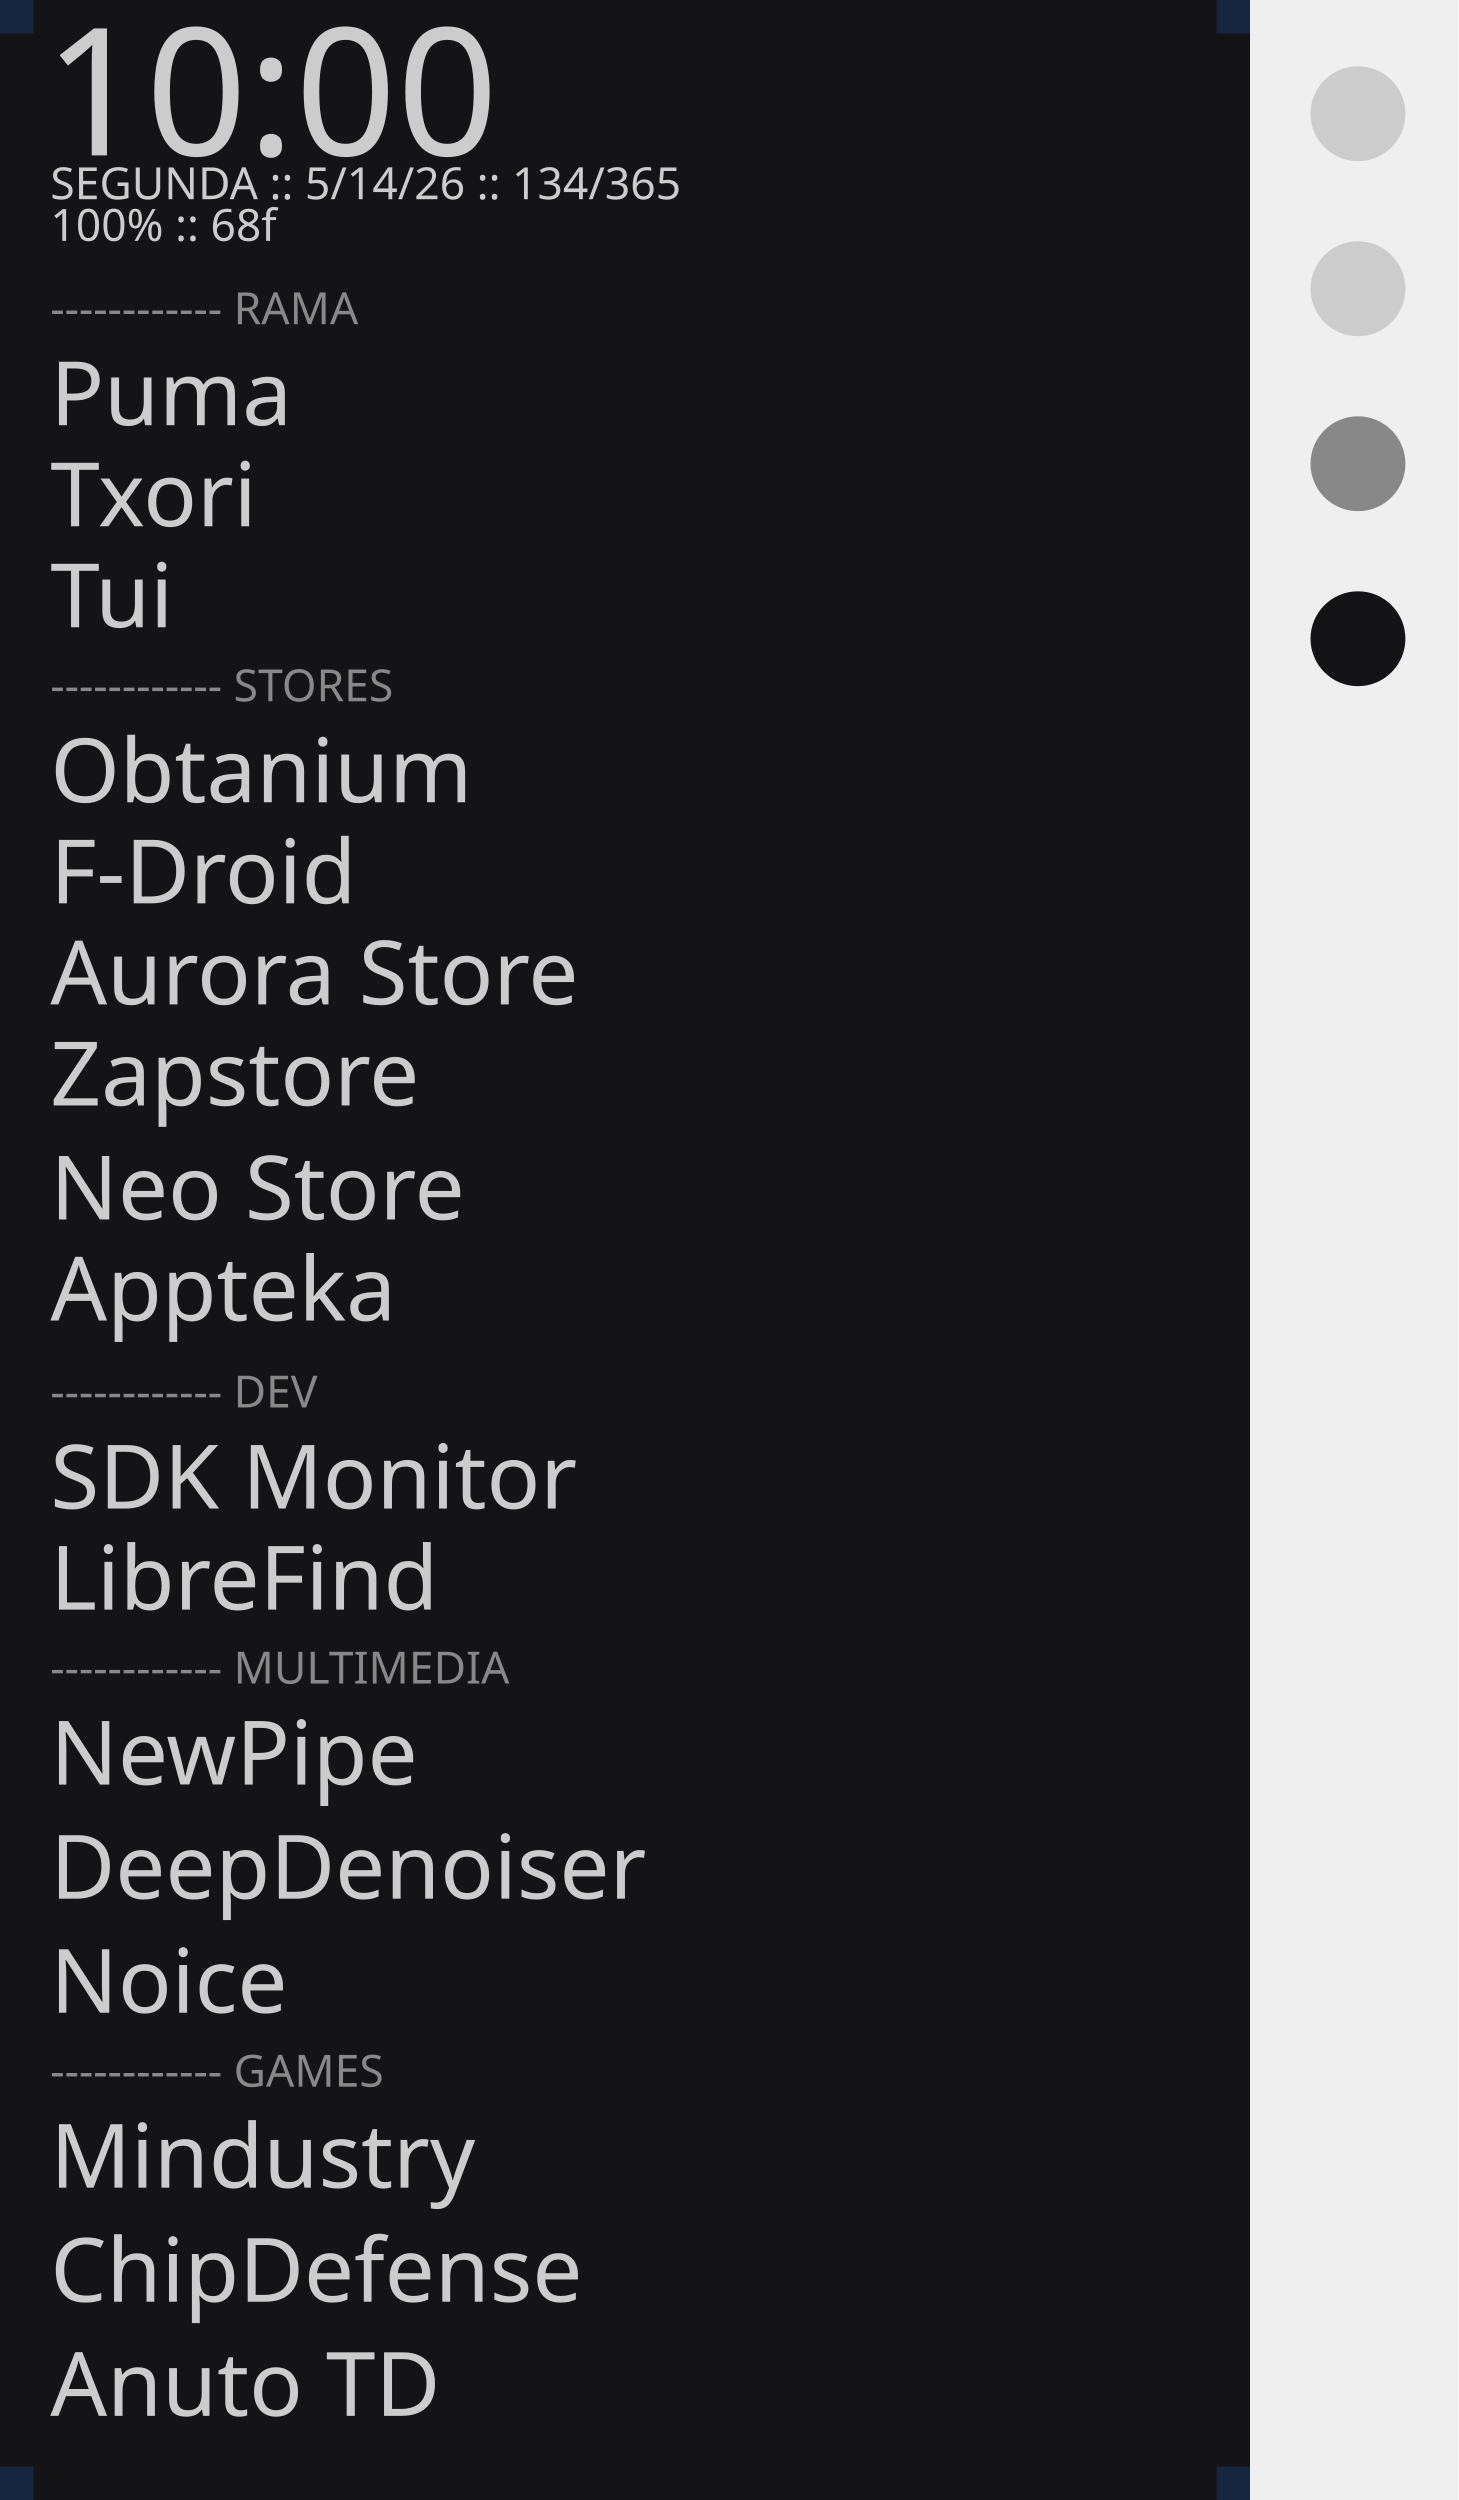
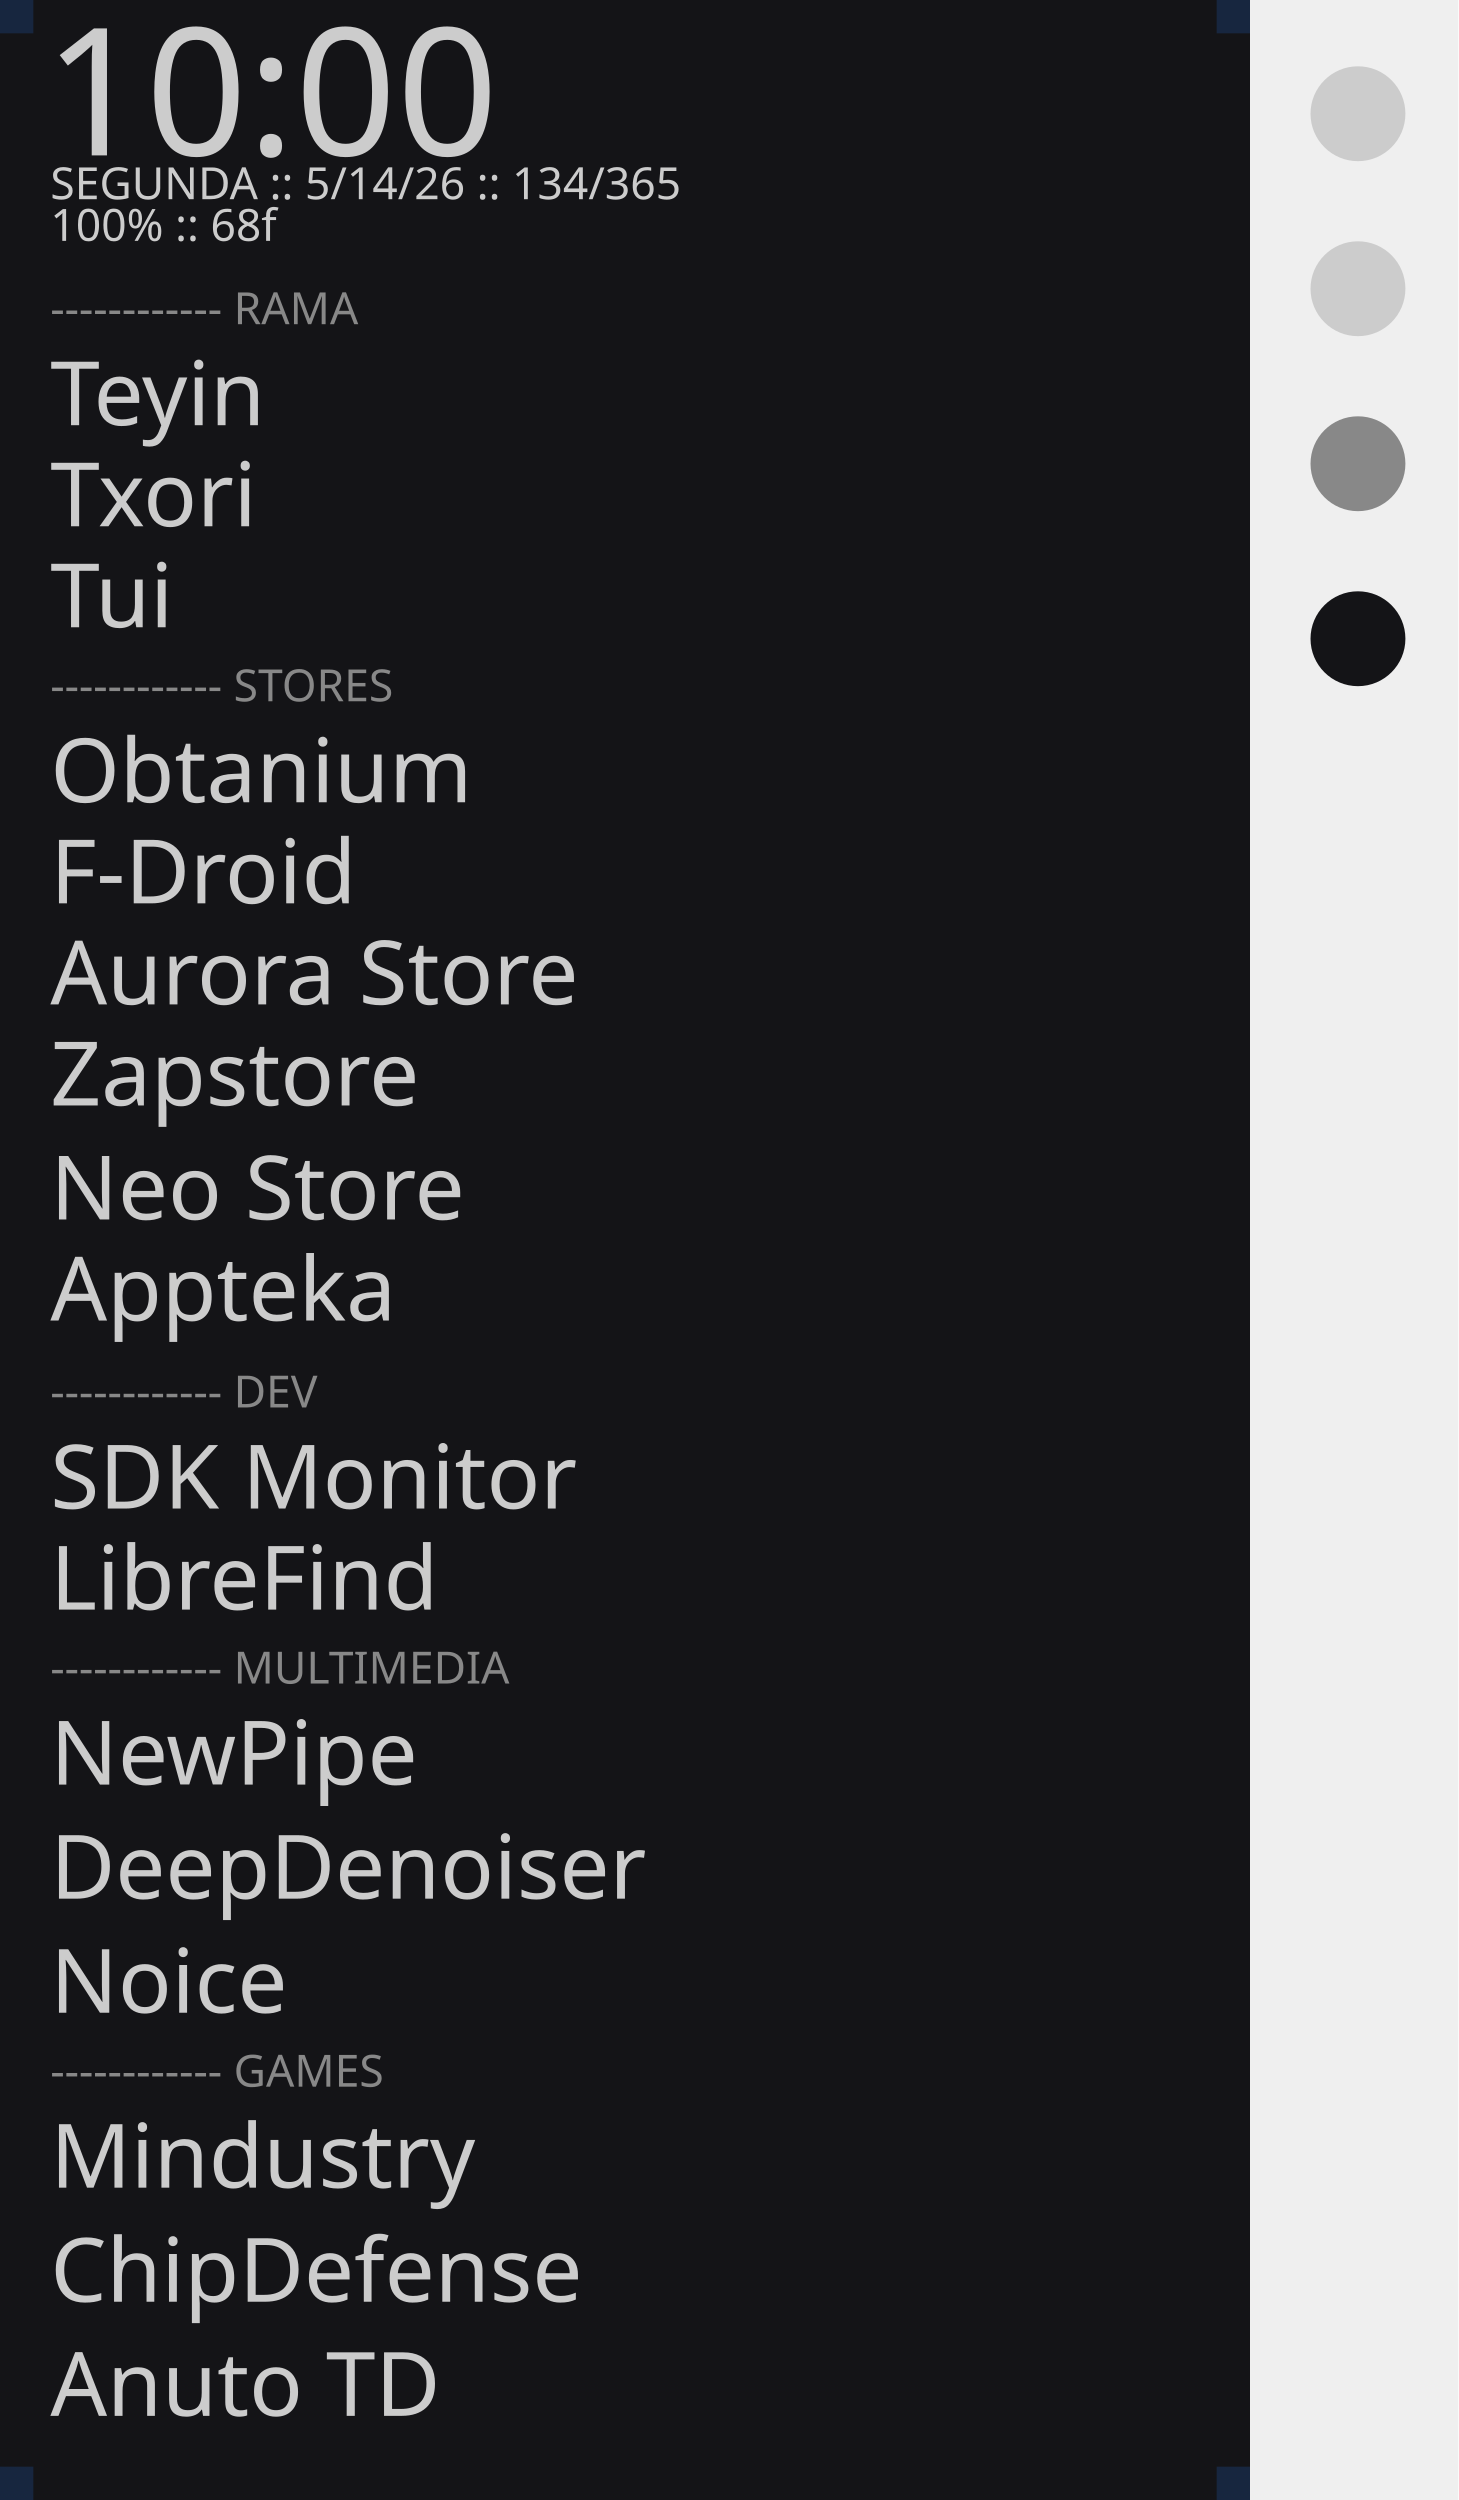
<svg xmlns="http://www.w3.org/2000/svg" width="700" height="1200" viewBox="0 0 185.208 317.5" version="1.1" id="svg1">
  <defs id="defs1">
    <rect x="140.056" y="19.634" width="198.303" height="210.738" id="rect2" />
    <rect x="140.056" y="19.634" width="98.001" height="14.387" id="rect3" />
  </defs>
  <g id="layer1">
    <rect style="fill:#efefef;fill-opacity:1;stroke-width:4.303;stroke-linecap:square" id="rect50" width="26.458" height="317.5" x="158.75" y="0" />
    <g id="g50" style="fill:#141417;fill-opacity:1">
      <rect style="fill:#141417;stroke-width:25.818;stroke-linecap:square;fill-opacity:1" id="rect1" width="158.75" height="317.5" x="0" y="0" />
      <circle style="fill:#141417;fill-opacity:1;stroke-width:4.303;stroke-linecap:square" id="circle45" cx="172.461" cy="81.12" r="6.025" />
    </g>
    <text xml:space="preserve" transform="matrix(0.2645833,0,0,0.2645833,-31.76498,14.98993)" id="text3" style="font-size:5.333px;font-family:'Jersey 25';-inkscape-font-specification:'Jersey 25, ';text-align:start;writing-mode:lr-tb;direction:ltr;white-space:pre;shape-inside:url(#rect3);display:inline;fill:#b8e39d;stroke-width:16.263;stroke-linecap:square" x="-11.057" y="0" />
    <g id="g37">
      <rect style="fill:#17263f;fill-opacity:1;stroke-width:4.303;stroke-linecap:square" id="rect4" width="4.233" height="4.233" x="0" y="2.220446e-16" />
      <rect style="fill:#17263f;fill-opacity:1;stroke-width:4.303;stroke-linecap:square" id="rect5" width="4.233" height="4.233" x="154.517" y="2.220446e-16" />
      <rect style="fill:#17263f;fill-opacity:1;stroke-width:4.303;stroke-linecap:square" id="rect6" width="4.233" height="4.233" x="0" y="313.267" />
      <rect style="fill:#17263f;fill-opacity:1;stroke-width:4.303;stroke-linecap:square" id="rect7" width="4.233" height="4.233" x="154.517" y="313.267" />
    </g>
    <g id="g47" style="fill:#cccccc;fill-opacity:1">
      <text xml:space="preserve" style="font-size:22.578px;font-family:'Jersey 25';-inkscape-font-specification:'Jersey 25, ';text-align:start;writing-mode:lr-tb;direction:ltr;text-anchor:start;fill:#cccccc;fill-opacity:1;stroke-width:4.303;stroke-linecap:square" x="5.569" y="19.734" id="text7">
        <tspan id="tspan7" style="stroke-width:4.303;fill:#cccccc;fill-opacity:1" x="5.569" y="19.734">10:00</tspan>
      </text>
      <circle style="fill:#cccccc;fill-opacity:1;stroke-width:4.303;stroke-linecap:square" id="path43" cx="172.461" cy="14.445" r="6.025" />
    </g>
    <g id="g48" style="fill:#cccccc;fill-opacity:1">
      <text xml:space="preserve" style="font-size:5.644px;font-family:'Jersey 25';-inkscape-font-specification:'Jersey 25, ';text-align:start;writing-mode:lr-tb;direction:ltr;text-anchor:start;fill:#cccccc;fill-opacity:1;stroke-width:4.303;stroke-linecap:square" x="6.395" y="25.293" id="text8">
        <tspan style="font-size:5.644px;stroke-width:4.303;fill:#cccccc;fill-opacity:1" x="6.395" y="25.293" id="tspan9">SEGUNDA :: 5/14/26 :: 134/365</tspan>
      </text>
      <text xml:space="preserve" style="font-size:5.644px;font-family:'Jersey 25';-inkscape-font-specification:'Jersey 25, ';text-align:start;writing-mode:lr-tb;direction:ltr;text-anchor:start;fill:#cccccc;fill-opacity:1;stroke-width:4.303;stroke-linecap:square" x="6.395" y="30.584" id="text10">
        <tspan style="font-size:5.644px;stroke-width:4.303;fill:#cccccc;fill-opacity:1" x="6.395" y="30.584" id="tspan10">100% :: 68f</tspan>
      </text>
      <g id="g42" style="fill:#cccccc;fill-opacity:1">
        <text xml:space="preserve" style="font-size:11.289px;font-family:'Jersey 25';-inkscape-font-specification:'Jersey 25, ';text-align:start;writing-mode:lr-tb;direction:ltr;text-anchor:start;fill:#cccccc;fill-opacity:1;stroke-width:4.303;stroke-linecap:square" x="6.395" y="54.001" id="text13">
-           <tspan style="font-size:11.289px;stroke-width:4.303;fill:#cccccc;fill-opacity:1" x="6.395" y="54.001" id="tspan13">Puma</tspan>
+           <tspan style="font-size:11.289px;stroke-width:4.303;fill:#cccccc;fill-opacity:1" x="6.395" y="54.001" id="tspan13">Teyin</tspan>
        </text>
        <text xml:space="preserve" style="font-size:11.289px;font-family:'Jersey 25';-inkscape-font-specification:'Jersey 25, ';text-align:start;writing-mode:lr-tb;direction:ltr;text-anchor:start;fill:#cccccc;fill-opacity:1;stroke-width:4.303;stroke-linecap:square" x="6.395" y="66.834" id="text14">
          <tspan style="font-size:11.289px;stroke-width:4.303;fill:#cccccc;fill-opacity:1" x="6.395" y="66.834" id="tspan14">Txori</tspan>
        </text>
        <text xml:space="preserve" style="font-size:11.289px;font-family:'Jersey 25';-inkscape-font-specification:'Jersey 25, ';text-align:start;writing-mode:lr-tb;direction:ltr;text-anchor:start;fill:#cccccc;fill-opacity:1;stroke-width:4.303;stroke-linecap:square" x="6.395" y="79.667" id="text15">
          <tspan style="font-size:11.289px;stroke-width:4.303;fill:#cccccc;fill-opacity:1" x="6.395" y="79.667" id="tspan15">Tui</tspan>
        </text>
      </g>
      <g id="g40" style="fill:#cccccc;fill-opacity:1">
        <text xml:space="preserve" style="font-size:11.289px;font-family:'Jersey 25';-inkscape-font-specification:'Jersey 25, ';text-align:start;writing-mode:lr-tb;direction:ltr;text-anchor:start;fill:#cccccc;fill-opacity:1;stroke-width:4.303;stroke-linecap:square" x="6.395" y="191.586" id="text26">
          <tspan style="font-size:11.289px;stroke-width:4.303;fill:#cccccc;fill-opacity:1" x="6.395" y="191.586" id="tspan26">SDK Monitor</tspan>
        </text>
        <text xml:space="preserve" style="font-size:11.289px;font-family:'Jersey 25';-inkscape-font-specification:'Jersey 25, ';text-align:start;writing-mode:lr-tb;direction:ltr;text-anchor:start;fill:#cccccc;fill-opacity:1;stroke-width:4.303;stroke-linecap:square" x="6.395" y="204.42" id="text30">
          <tspan style="font-size:11.289px;stroke-width:4.303;fill:#cccccc;fill-opacity:1" x="6.395" y="204.42" id="tspan30">LibreFind</tspan>
        </text>
      </g>
      <g id="g39" style="fill:#cccccc;fill-opacity:1">
        <text xml:space="preserve" style="font-size:11.289px;font-family:'Jersey 25';-inkscape-font-specification:'Jersey 25, ';text-align:start;writing-mode:lr-tb;direction:ltr;text-anchor:start;fill:#cccccc;fill-opacity:1;stroke-width:4.303;stroke-linecap:square" x="6.395" y="226.644" id="text16">
          <tspan style="font-size:11.289px;stroke-width:4.303;fill:#cccccc;fill-opacity:1" x="6.395" y="226.644" id="tspan16">NewPipe</tspan>
        </text>
        <text xml:space="preserve" style="font-size:11.289px;font-family:'Jersey 25';-inkscape-font-specification:'Jersey 25, ';text-align:start;writing-mode:lr-tb;direction:ltr;text-anchor:start;fill:#cccccc;fill-opacity:1;stroke-width:4.303;stroke-linecap:square" x="6.395" y="241.129" id="text31">
          <tspan style="font-size:11.289px;stroke-width:4.303;fill:#cccccc;fill-opacity:1" x="6.395" y="241.129" id="tspan31">DeepDenoiser</tspan>
        </text>
        <text xml:space="preserve" style="font-size:11.289px;font-family:'Jersey 25';-inkscape-font-specification:'Jersey 25, ';text-align:start;writing-mode:lr-tb;direction:ltr;text-anchor:start;fill:#cccccc;fill-opacity:1;stroke-width:4.303;stroke-linecap:square" x="6.395" y="255.615" id="text35">
          <tspan style="font-size:11.289px;stroke-width:4.303;fill:#cccccc;fill-opacity:1" x="6.395" y="255.615" id="tspan35">Noice</tspan>
        </text>
      </g>
      <g id="g41" style="fill:#cccccc;fill-opacity:1">
        <text xml:space="preserve" style="font-size:11.289px;font-family:'Jersey 25';-inkscape-font-specification:'Jersey 25, ';text-align:start;writing-mode:lr-tb;direction:ltr;text-anchor:start;fill:#cccccc;fill-opacity:1;stroke-width:4.303;stroke-linecap:square" x="6.395" y="101.892" id="text12">
          <tspan style="font-size:11.289px;stroke-width:4.303;fill:#cccccc;fill-opacity:1" x="6.395" y="101.892" id="tspan12">Obtanium</tspan>
        </text>
        <text xml:space="preserve" style="font-size:11.289px;font-family:'Jersey 25';-inkscape-font-specification:'Jersey 25, ';text-align:start;writing-mode:lr-tb;direction:ltr;text-anchor:start;fill:#cccccc;fill-opacity:1;stroke-width:4.303;stroke-linecap:square" x="6.395" y="114.725" id="text21">
          <tspan style="font-size:11.289px;stroke-width:4.303;fill:#cccccc;fill-opacity:1" x="6.395" y="114.725" id="tspan21">F-Droid</tspan>
        </text>
        <text xml:space="preserve" style="font-size:11.289px;font-family:'Jersey 25';-inkscape-font-specification:'Jersey 25, ';text-align:start;writing-mode:lr-tb;direction:ltr;text-anchor:start;fill:#cccccc;fill-opacity:1;stroke-width:4.303;stroke-linecap:square" x="6.395" y="140.391" id="text24">
          <tspan style="font-size:11.289px;stroke-width:4.303;fill:#cccccc;fill-opacity:1" x="6.395" y="140.391" id="tspan24">Zapstore</tspan>
        </text>
        <text xml:space="preserve" style="font-size:11.289px;font-family:'Jersey 25';-inkscape-font-specification:'Jersey 25, ';text-align:start;writing-mode:lr-tb;direction:ltr;text-anchor:start;fill:#cccccc;fill-opacity:1;stroke-width:4.303;stroke-linecap:square" x="6.395" y="154.877" id="text25">
          <tspan style="font-size:11.289px;stroke-width:4.303;fill:#cccccc;fill-opacity:1" x="6.395" y="154.877" id="tspan25">Neo Store</tspan>
        </text>
        <text xml:space="preserve" style="font-size:11.289px;font-family:'Jersey 25';-inkscape-font-specification:'Jersey 25, ';text-align:start;writing-mode:lr-tb;direction:ltr;text-anchor:start;fill:#cccccc;fill-opacity:1;stroke-width:4.303;stroke-linecap:square" x="6.395" y="167.71" id="text27">
          <tspan style="font-size:11.289px;stroke-width:4.303;fill:#cccccc;fill-opacity:1" x="6.395" y="167.71" id="tspan27">Appteka</tspan>
        </text>
        <text xml:space="preserve" style="font-size:11.289px;font-family:'Jersey 25';-inkscape-font-specification:'Jersey 25, ';text-align:start;writing-mode:lr-tb;direction:ltr;text-anchor:start;fill:#cccccc;fill-opacity:1;stroke-width:4.303;stroke-linecap:square" x="6.395" y="127.558" id="text36">
          <tspan style="font-size:11.289px;stroke-width:4.303;fill:#cccccc;fill-opacity:1" x="6.395" y="127.558" id="tspan36">Aurora Store</tspan>
        </text>
      </g>
      <g id="g38" style="fill:#cccccc;fill-opacity:1">
        <text xml:space="preserve" style="font-size:11.289px;font-family:'Jersey 25';-inkscape-font-specification:'Jersey 25, ';text-align:start;writing-mode:lr-tb;direction:ltr;text-anchor:start;fill:#cccccc;fill-opacity:1;stroke-width:4.303;stroke-linecap:square" x="6.395" y="277.839" id="text33">
          <tspan style="font-size:11.289px;stroke-width:4.303;fill:#cccccc;fill-opacity:1" x="6.395" y="277.839" id="tspan33">Mindustry</tspan>
        </text>
        <text xml:space="preserve" style="font-size:11.289px;font-family:'Jersey 25';-inkscape-font-specification:'Jersey 25, ';text-align:start;writing-mode:lr-tb;direction:ltr;text-anchor:start;fill:#cccccc;fill-opacity:1;stroke-width:4.303;stroke-linecap:square" x="6.395" y="292.324" id="text34">
          <tspan style="font-size:11.289px;stroke-width:4.303;fill:#cccccc;fill-opacity:1" x="6.395" y="292.324" id="tspan34">ChipDefense</tspan>
        </text>
        <text xml:space="preserve" style="font-size:11.289px;font-family:'Jersey 25';-inkscape-font-specification:'Jersey 25, ';text-align:start;writing-mode:lr-tb;direction:ltr;text-anchor:start;fill:#cccccc;fill-opacity:1;stroke-width:4.303;stroke-linecap:square" x="6.395" y="306.81" id="text37">
          <tspan style="font-size:11.289px;stroke-width:4.303;fill:#cccccc;fill-opacity:1" x="6.395" y="306.81" id="tspan37">Anuto TD</tspan>
        </text>
      </g>
      <circle style="fill:#cccccc;fill-opacity:1;stroke-width:4.303;stroke-linecap:square" id="circle43" cx="172.461" cy="36.67" r="6.025" />
    </g>
    <g id="g49" style="fill:#888888;fill-opacity:1">
      <g id="g43" style="fill:#888888;fill-opacity:1">
        <text xml:space="preserve" style="font-size:5.644px;font-family:'Jersey 25';-inkscape-font-specification:'Jersey 25, ';text-align:start;writing-mode:lr-tb;direction:ltr;text-anchor:start;fill:#888888;fill-opacity:1;stroke-width:4.303;stroke-linecap:square" x="6.395" y="41.168" id="text11">
          <tspan style="font-size:5.644px;stroke-width:4.303;fill:#888888;fill-opacity:1" x="6.395" y="41.168" id="tspan11">------------ RAMA</tspan>
        </text>
        <text xml:space="preserve" style="font-size:5.644px;font-family:'Jersey 25';-inkscape-font-specification:'Jersey 25, ';text-align:start;writing-mode:lr-tb;direction:ltr;text-anchor:start;fill:#888888;fill-opacity:1;stroke-width:4.303;stroke-linecap:square" x="6.395" y="89.059" id="text17">
          <tspan style="font-size:5.644px;stroke-width:4.303;fill:#888888;fill-opacity:1" x="6.395" y="89.059" id="tspan17">------------ STORES</tspan>
        </text>
        <text xml:space="preserve" style="font-size:5.644px;font-family:'Jersey 25';-inkscape-font-specification:'Jersey 25, ';text-align:start;writing-mode:lr-tb;direction:ltr;text-anchor:start;fill:#888888;fill-opacity:1;stroke-width:4.303;stroke-linecap:square" x="6.395" y="213.811" id="text28">
          <tspan style="font-size:5.644px;stroke-width:4.303;fill:#888888;fill-opacity:1" x="6.395" y="213.811" id="tspan28">------------ MULTIMEDIA</tspan>
        </text>
        <text xml:space="preserve" style="font-size:5.644px;font-family:'Jersey 25';-inkscape-font-specification:'Jersey 25, ';text-align:start;writing-mode:lr-tb;direction:ltr;text-anchor:start;fill:#888888;fill-opacity:1;stroke-width:4.303;stroke-linecap:square" x="6.395" y="178.753" id="text29">
          <tspan style="font-size:5.644px;stroke-width:4.303;fill:#888888;fill-opacity:1" x="6.395" y="178.753" id="tspan29">------------ DEV</tspan>
        </text>
        <text xml:space="preserve" style="font-size:5.644px;font-family:'Jersey 25';-inkscape-font-specification:'Jersey 25, ';text-align:start;writing-mode:lr-tb;direction:ltr;text-anchor:start;fill:#888888;fill-opacity:1;stroke-width:4.303;stroke-linecap:square" x="6.395" y="265.006" id="text32">
          <tspan style="font-size:5.644px;stroke-width:4.303;fill:#888888;fill-opacity:1" x="6.395" y="265.006" id="tspan32">------------ GAMES</tspan>
        </text>
      </g>
      <circle style="fill:#888888;fill-opacity:1;stroke-width:4.303;stroke-linecap:square" id="circle44" cx="172.461" cy="58.895" r="6.025" />
    </g>
  </g>
</svg>
